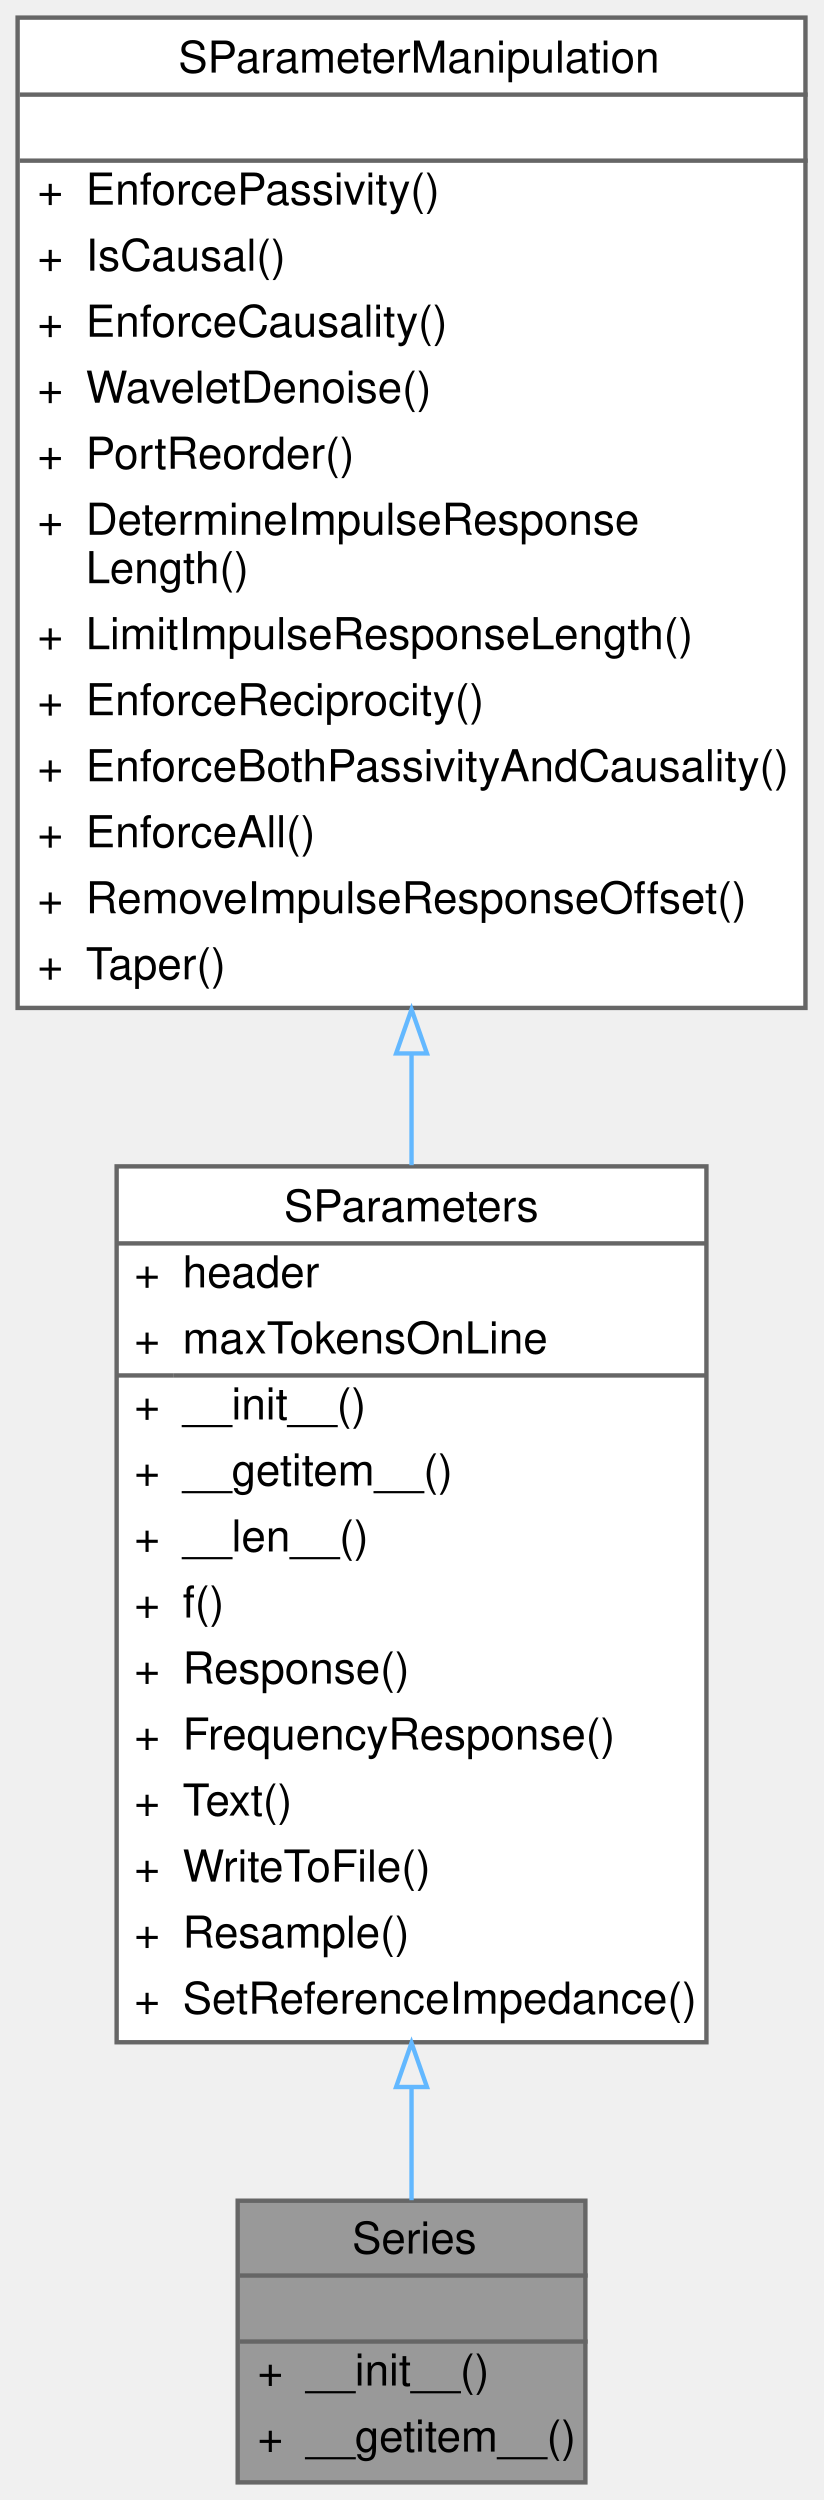
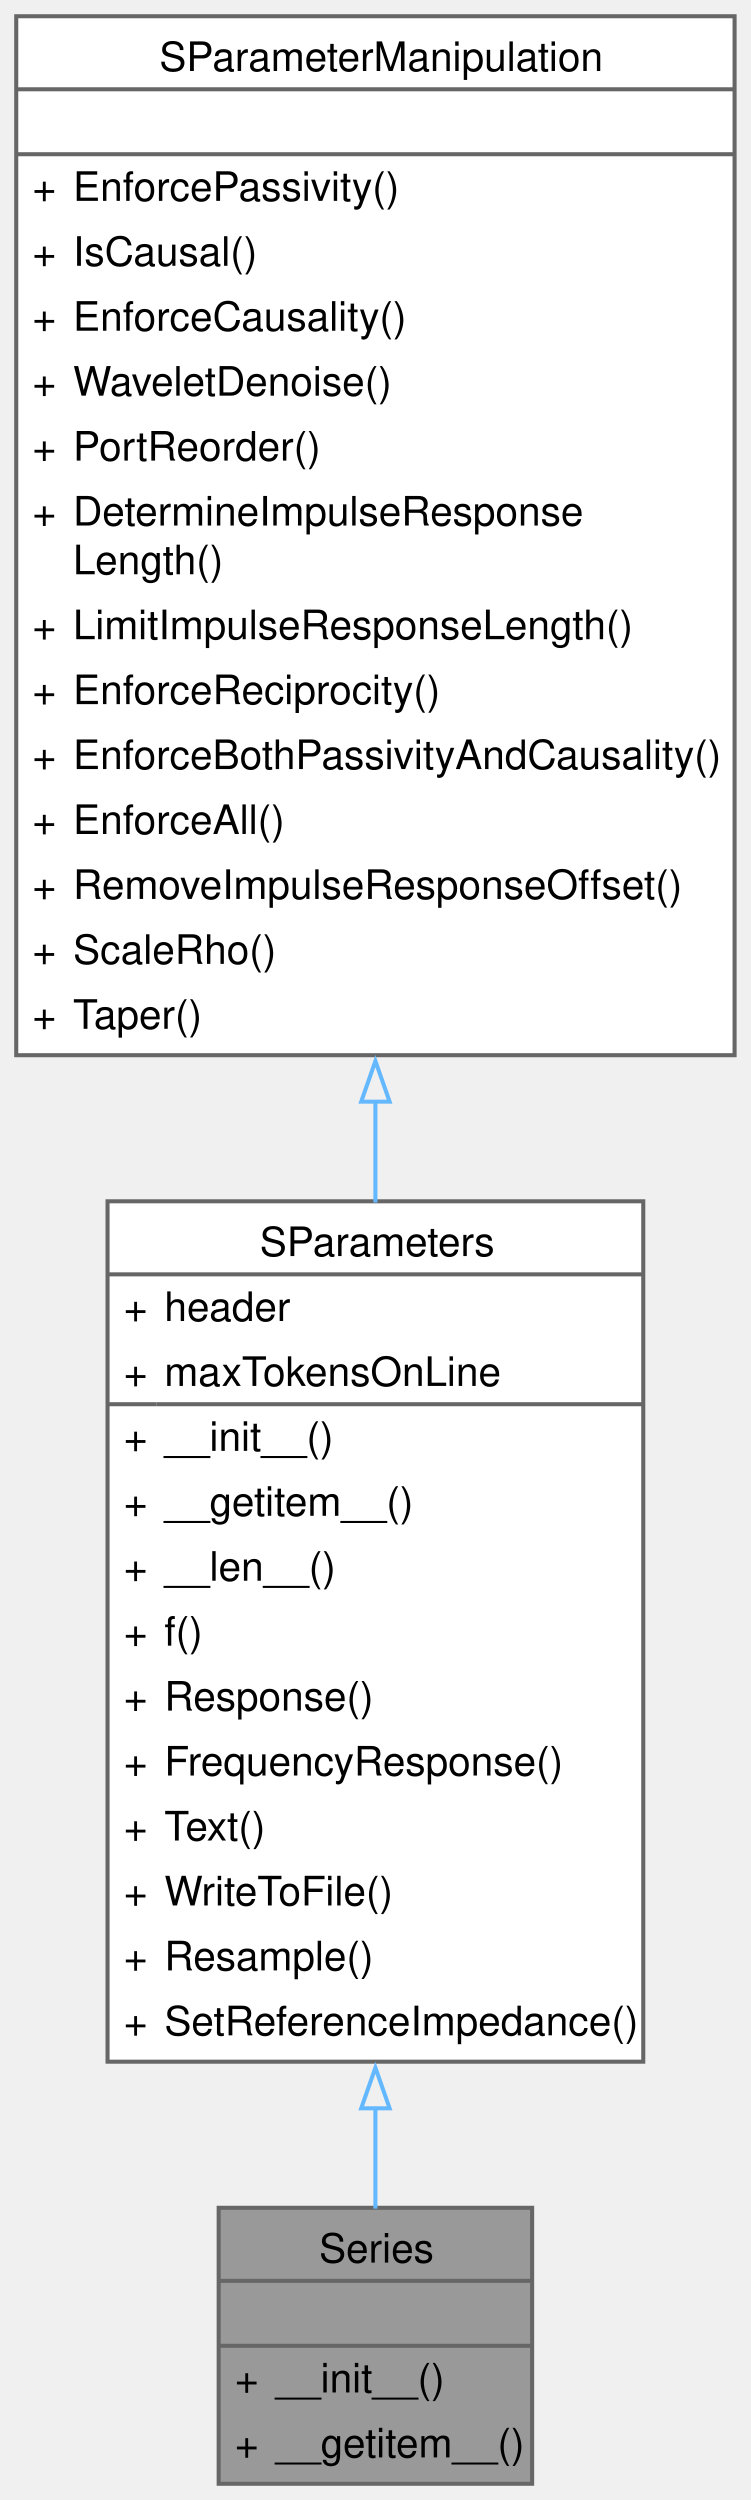
- <svg xmlns="http://www.w3.org/2000/svg" xmlns:xlink="http://www.w3.org/1999/xlink" width="187pt" height="568pt" viewBox="0.00 0.00 187.00 568.00">
-   <g id="graph0" class="graph" transform="scale(1 1) rotate(0) translate(4 564)">
+ <svg xmlns="http://www.w3.org/2000/svg" xmlns:xlink="http://www.w3.org/1999/xlink" width="185pt" height="616pt" viewBox="0.00 0.00 185.00 616.00">
+   <g id="graph0" class="graph" transform="scale(1 1) rotate(0) translate(4 612)">
    <g id="Node000001" class="node">
      <g id="a_Node000001">
        <a xlink:title="s-parameters of two port device placed in series with itself multiple times">
-           <polygon fill="#999999" stroke="transparent" points="129,-64 50,-64 50,0 129,0 129,-64" />
-           <text text-anchor="start" x="76" y="-52" font-family="Helvetica,sans-Serif" font-size="10.00">Series</text>
-           <text text-anchor="start" x="88" y="-37" font-family="Helvetica,sans-Serif" font-size="10.00"> </text>
-           <text text-anchor="start" x="54.5" y="-22" font-family="Helvetica,sans-Serif" font-size="10.00">+</text>
-           <text text-anchor="start" x="65.5" y="-22" font-family="Helvetica,sans-Serif" font-size="10.00">__init__()</text>
-           <text text-anchor="start" x="54.5" y="-7" font-family="Helvetica,sans-Serif" font-size="10.00">+</text>
-           <text text-anchor="start" x="65.5" y="-7" font-family="Helvetica,sans-Serif" font-size="10.00">__getitem__()</text>
-           <polygon fill="#666666" stroke="#666666" points="50.5,-47 50.5,-47 129.5,-47 129.5,-47 50.5,-47" />
-           <polygon fill="#666666" stroke="#666666" points="50.5,-32 50.5,-32 129.5,-32 129.5,-32 50.5,-32" />
-           <polygon fill="none" stroke="#666666" points="50,0 50,-64 129,-64 129,0 50,0" />
+           <polygon fill="#999999" stroke="none" points="127.12,-68 49.88,-68 49.88,0 127.12,0 127.12,-68" />
+           <text xml:space="preserve" text-anchor="start" x="74.62" y="-54.5" font-family="Helvetica,sans-Serif" font-size="10.00">Series</text>
+           <text xml:space="preserve" text-anchor="start" x="87" y="-38.5" font-family="Helvetica,sans-Serif" font-size="10.00"> </text>
+           <text xml:space="preserve" text-anchor="start" x="53.88" y="-22.5" font-family="Helvetica,sans-Serif" font-size="10.00">+</text>
+           <text xml:space="preserve" text-anchor="start" x="63.88" y="-22.5" font-family="Helvetica,sans-Serif" font-size="10.00">__init__()</text>
+           <text xml:space="preserve" text-anchor="start" x="53.88" y="-6.5" font-family="Helvetica,sans-Serif" font-size="10.00">+</text>
+           <text xml:space="preserve" text-anchor="start" x="63.88" y="-6.5" font-family="Helvetica,sans-Serif" font-size="10.00">__getitem__()</text>
+           <polygon fill="#666666" stroke="#666666" points="49.88,-50 49.88,-50 127.12,-50 127.12,-50 49.88,-50" />
+           <polygon fill="#666666" stroke="#666666" points="49.88,-34 49.88,-34 127.12,-34 127.12,-34 49.88,-34" />
+           <polygon fill="none" stroke="#666666" points="49.88,0 49.88,-68 127.12,-68 127.12,0 49.88,0" />
        </a>
      </g>
    </g>
    <g id="Node000002" class="node">
      <g id="a_Node000002">
        <a xlink:href="classSignalIntegrity_1_1Lib_1_1SParameters_1_1SParameters_1_1SParameters.xhtml" target="_top" xlink:title="Class containing s-parameters.">
-           <polygon fill="white" stroke="transparent" points="156.5,-299 22.5,-299 22.5,-100 156.5,-100 156.5,-299" />
-           <text text-anchor="start" x="60.5" y="-286.5" font-family="Helvetica,sans-Serif" font-size="10.00">SParameters</text>
-           <text text-anchor="start" x="26.5" y="-271.5" font-family="Helvetica,sans-Serif" font-size="10.00">+</text>
-           <text text-anchor="start" x="37.5" y="-271.5" font-family="Helvetica,sans-Serif" font-size="10.00">header</text>
-           <text text-anchor="start" x="26.5" y="-256.5" font-family="Helvetica,sans-Serif" font-size="10.00">+</text>
-           <text text-anchor="start" x="37.5" y="-256.5" font-family="Helvetica,sans-Serif" font-size="10.00">maxTokensOnLine</text>
-           <text text-anchor="start" x="26.5" y="-241.5" font-family="Helvetica,sans-Serif" font-size="10.00">+</text>
-           <text text-anchor="start" x="37.5" y="-241.5" font-family="Helvetica,sans-Serif" font-size="10.00">__init__()</text>
-           <text text-anchor="start" x="26.5" y="-226.5" font-family="Helvetica,sans-Serif" font-size="10.00">+</text>
-           <text text-anchor="start" x="37.5" y="-226.5" font-family="Helvetica,sans-Serif" font-size="10.00">__getitem__()</text>
-           <text text-anchor="start" x="26.5" y="-211.5" font-family="Helvetica,sans-Serif" font-size="10.00">+</text>
-           <text text-anchor="start" x="37.5" y="-211.5" font-family="Helvetica,sans-Serif" font-size="10.00">__len__()</text>
-           <text text-anchor="start" x="26.5" y="-196.5" font-family="Helvetica,sans-Serif" font-size="10.00">+</text>
-           <text text-anchor="start" x="37.5" y="-196.5" font-family="Helvetica,sans-Serif" font-size="10.00">f()</text>
-           <text text-anchor="start" x="26.5" y="-181.5" font-family="Helvetica,sans-Serif" font-size="10.00">+</text>
-           <text text-anchor="start" x="37.5" y="-181.5" font-family="Helvetica,sans-Serif" font-size="10.00">Response()</text>
-           <text text-anchor="start" x="26.5" y="-166.5" font-family="Helvetica,sans-Serif" font-size="10.00">+</text>
-           <text text-anchor="start" x="37.5" y="-166.5" font-family="Helvetica,sans-Serif" font-size="10.00">FrequencyResponse()</text>
-           <text text-anchor="start" x="26.5" y="-151.5" font-family="Helvetica,sans-Serif" font-size="10.00">+</text>
-           <text text-anchor="start" x="37.5" y="-151.5" font-family="Helvetica,sans-Serif" font-size="10.00">Text()</text>
-           <text text-anchor="start" x="26.5" y="-136.5" font-family="Helvetica,sans-Serif" font-size="10.00">+</text>
-           <text text-anchor="start" x="37.5" y="-136.5" font-family="Helvetica,sans-Serif" font-size="10.00">WriteToFile()</text>
-           <text text-anchor="start" x="26.5" y="-121.5" font-family="Helvetica,sans-Serif" font-size="10.00">+</text>
-           <text text-anchor="start" x="37.5" y="-121.5" font-family="Helvetica,sans-Serif" font-size="10.00">Resample()</text>
-           <text text-anchor="start" x="26.5" y="-106.5" font-family="Helvetica,sans-Serif" font-size="10.00">+</text>
-           <text text-anchor="start" x="37.5" y="-106.5" font-family="Helvetica,sans-Serif" font-size="10.00">SetReferenceImpedance()</text>
-           <polygon fill="#666666" stroke="#666666" points="22.5,-281.5 22.5,-281.5 156.5,-281.5 156.5,-281.5 22.5,-281.5" />
-           <polygon fill="#666666" stroke="#666666" points="22.5,-251.5 22.5,-251.5 35.5,-251.5 35.5,-251.5 22.5,-251.5" />
-           <polygon fill="#666666" stroke="#666666" points="35.5,-251.5 35.5,-251.5 156.5,-251.5 156.5,-251.5 35.5,-251.5" />
-           <polygon fill="none" stroke="#666666" points="22.5,-100 22.5,-299 156.5,-299 156.5,-100 22.5,-100" />
+           <polygon fill="white" stroke="none" points="154.5,-316 22.5,-316 22.5,-104 154.5,-104 154.5,-316" />
+           <text xml:space="preserve" text-anchor="start" x="60" y="-302.5" font-family="Helvetica,sans-Serif" font-size="10.00">SParameters</text>
+           <text xml:space="preserve" text-anchor="start" x="26.5" y="-286.5" font-family="Helvetica,sans-Serif" font-size="10.00">+</text>
+           <text xml:space="preserve" text-anchor="start" x="36.5" y="-286.5" font-family="Helvetica,sans-Serif" font-size="10.00">header</text>
+           <text xml:space="preserve" text-anchor="start" x="26.5" y="-270.5" font-family="Helvetica,sans-Serif" font-size="10.00">+</text>
+           <text xml:space="preserve" text-anchor="start" x="36.5" y="-270.5" font-family="Helvetica,sans-Serif" font-size="10.00">maxTokensOnLine</text>
+           <text xml:space="preserve" text-anchor="start" x="26.5" y="-254.5" font-family="Helvetica,sans-Serif" font-size="10.00">+</text>
+           <text xml:space="preserve" text-anchor="start" x="36.5" y="-254.5" font-family="Helvetica,sans-Serif" font-size="10.00">__init__()</text>
+           <text xml:space="preserve" text-anchor="start" x="26.5" y="-238.5" font-family="Helvetica,sans-Serif" font-size="10.00">+</text>
+           <text xml:space="preserve" text-anchor="start" x="36.5" y="-238.5" font-family="Helvetica,sans-Serif" font-size="10.00">__getitem__()</text>
+           <text xml:space="preserve" text-anchor="start" x="26.5" y="-222.5" font-family="Helvetica,sans-Serif" font-size="10.00">+</text>
+           <text xml:space="preserve" text-anchor="start" x="36.5" y="-222.5" font-family="Helvetica,sans-Serif" font-size="10.00">__len__()</text>
+           <text xml:space="preserve" text-anchor="start" x="26.5" y="-206.5" font-family="Helvetica,sans-Serif" font-size="10.00">+</text>
+           <text xml:space="preserve" text-anchor="start" x="36.5" y="-206.5" font-family="Helvetica,sans-Serif" font-size="10.00">f()</text>
+           <text xml:space="preserve" text-anchor="start" x="26.5" y="-190.5" font-family="Helvetica,sans-Serif" font-size="10.00">+</text>
+           <text xml:space="preserve" text-anchor="start" x="36.5" y="-190.5" font-family="Helvetica,sans-Serif" font-size="10.00">Response()</text>
+           <text xml:space="preserve" text-anchor="start" x="26.5" y="-174.5" font-family="Helvetica,sans-Serif" font-size="10.00">+</text>
+           <text xml:space="preserve" text-anchor="start" x="36.5" y="-174.5" font-family="Helvetica,sans-Serif" font-size="10.00">FrequencyResponse()</text>
+           <text xml:space="preserve" text-anchor="start" x="26.5" y="-158.5" font-family="Helvetica,sans-Serif" font-size="10.00">+</text>
+           <text xml:space="preserve" text-anchor="start" x="36.5" y="-158.5" font-family="Helvetica,sans-Serif" font-size="10.00">Text()</text>
+           <text xml:space="preserve" text-anchor="start" x="26.5" y="-142.5" font-family="Helvetica,sans-Serif" font-size="10.00">+</text>
+           <text xml:space="preserve" text-anchor="start" x="36.5" y="-142.5" font-family="Helvetica,sans-Serif" font-size="10.00">WriteToFile()</text>
+           <text xml:space="preserve" text-anchor="start" x="26.5" y="-126.5" font-family="Helvetica,sans-Serif" font-size="10.00">+</text>
+           <text xml:space="preserve" text-anchor="start" x="36.5" y="-126.5" font-family="Helvetica,sans-Serif" font-size="10.00">Resample()</text>
+           <text xml:space="preserve" text-anchor="start" x="26.5" y="-110.5" font-family="Helvetica,sans-Serif" font-size="10.00">+</text>
+           <text xml:space="preserve" text-anchor="start" x="36.5" y="-110.5" font-family="Helvetica,sans-Serif" font-size="10.00">SetReferenceImpedance()</text>
+           <polygon fill="#666666" stroke="#666666" points="22.5,-298 22.5,-298 154.5,-298 154.5,-298 22.5,-298" />
+           <polygon fill="#666666" stroke="#666666" points="22.5,-266 22.5,-266 34.5,-266 34.5,-266 22.5,-266" />
+           <polygon fill="#666666" stroke="#666666" points="34.5,-266 34.5,-266 154.5,-266 154.5,-266 34.5,-266" />
+           <polygon fill="none" stroke="#666666" points="22.5,-104 22.5,-316 154.5,-316 154.5,-104 22.5,-104" />
        </a>
      </g>
    </g>
    <g id="edge1_Node000001_Node000002" class="edge">
      <g id="a_edge1_Node000001_Node000002">
        <a xlink:title=" ">
-           <path fill="none" stroke="#63b8ff" d="M89.5,-89.72C89.5,-80.54 89.5,-71.83 89.5,-64.12" />
-           <polygon fill="none" stroke="#63b8ff" points="86,-89.84 89.5,-99.84 93,-89.84 86,-89.84" />
+           <path fill="none" stroke="#63b8ff" d="M88.5,-92.57C88.5,-83.7 88.5,-75.29 88.5,-67.78" />
+           <polygon fill="none" stroke="#63b8ff" points="85,-92.51 88.5,-102.51 92,-92.51 85,-92.51" />
        </a>
      </g>
    </g>
    <g id="Node000003" class="node">
      <g id="a_Node000003">
        <a xlink:href="classSignalIntegrity_1_1Lib_1_1SParameters_1_1SParameterManipulation_1_1SParameterManipulation.xhtml" target="_top" xlink:title="Class for manipulations on s-parameters involving passivity, causality, etc.">
-           <polygon fill="white" stroke="transparent" points="179,-560 0,-560 0,-335 179,-335 179,-560" />
-           <text text-anchor="start" x="36.5" y="-547.5" font-family="Helvetica,sans-Serif" font-size="10.00">SParameterManipulation</text>
-           <text text-anchor="start" x="88" y="-532.5" font-family="Helvetica,sans-Serif" font-size="10.00"> </text>
-           <text text-anchor="start" x="4.5" y="-517.5" font-family="Helvetica,sans-Serif" font-size="10.00">+</text>
-           <text text-anchor="start" x="15.5" y="-517.5" font-family="Helvetica,sans-Serif" font-size="10.00">EnforcePassivity()</text>
-           <text text-anchor="start" x="4.5" y="-502.5" font-family="Helvetica,sans-Serif" font-size="10.00">+</text>
-           <text text-anchor="start" x="15.5" y="-502.5" font-family="Helvetica,sans-Serif" font-size="10.00">IsCausal()</text>
-           <text text-anchor="start" x="4.5" y="-487.5" font-family="Helvetica,sans-Serif" font-size="10.00">+</text>
-           <text text-anchor="start" x="15.5" y="-487.5" font-family="Helvetica,sans-Serif" font-size="10.00">EnforceCausality()</text>
-           <text text-anchor="start" x="4.5" y="-472.5" font-family="Helvetica,sans-Serif" font-size="10.00">+</text>
-           <text text-anchor="start" x="15.5" y="-472.5" font-family="Helvetica,sans-Serif" font-size="10.00">WaveletDenoise()</text>
-           <text text-anchor="start" x="4.5" y="-457.5" font-family="Helvetica,sans-Serif" font-size="10.00">+</text>
-           <text text-anchor="start" x="15.5" y="-457.5" font-family="Helvetica,sans-Serif" font-size="10.00">PortReorder()</text>
-           <text text-anchor="start" x="4.5" y="-442.5" font-family="Helvetica,sans-Serif" font-size="10.00">+</text>
-           <text text-anchor="start" x="15.5" y="-442.5" font-family="Helvetica,sans-Serif" font-size="10.00">DetermineImpulseResponse</text>
-           <text text-anchor="start" x="15.5" y="-431.5" font-family="Helvetica,sans-Serif" font-size="10.00">Length()</text>
-           <text text-anchor="start" x="4.5" y="-416.5" font-family="Helvetica,sans-Serif" font-size="10.00">+</text>
-           <text text-anchor="start" x="15.5" y="-416.5" font-family="Helvetica,sans-Serif" font-size="10.00">LimitImpulseResponseLength()</text>
-           <text text-anchor="start" x="4.5" y="-401.5" font-family="Helvetica,sans-Serif" font-size="10.00">+</text>
-           <text text-anchor="start" x="15.5" y="-401.5" font-family="Helvetica,sans-Serif" font-size="10.00">EnforceReciprocity()</text>
-           <text text-anchor="start" x="4.5" y="-386.5" font-family="Helvetica,sans-Serif" font-size="10.00">+</text>
-           <text text-anchor="start" x="15.5" y="-386.5" font-family="Helvetica,sans-Serif" font-size="10.00">EnforceBothPassivityAndCausality()</text>
-           <text text-anchor="start" x="4.5" y="-371.5" font-family="Helvetica,sans-Serif" font-size="10.00">+</text>
-           <text text-anchor="start" x="15.5" y="-371.5" font-family="Helvetica,sans-Serif" font-size="10.00">EnforceAll()</text>
-           <text text-anchor="start" x="4.5" y="-356.5" font-family="Helvetica,sans-Serif" font-size="10.00">+</text>
-           <text text-anchor="start" x="15.5" y="-356.5" font-family="Helvetica,sans-Serif" font-size="10.00">RemoveImpulseResponseOffset()</text>
-           <text text-anchor="start" x="4.5" y="-341.5" font-family="Helvetica,sans-Serif" font-size="10.00">+</text>
-           <text text-anchor="start" x="15.5" y="-341.5" font-family="Helvetica,sans-Serif" font-size="10.00">Taper()</text>
-           <polygon fill="#666666" stroke="#666666" points="0.5,-542.5 0.5,-542.5 179.5,-542.5 179.5,-542.5 0.5,-542.5" />
-           <polygon fill="#666666" stroke="#666666" points="0.5,-527.5 0.5,-527.5 179.5,-527.5 179.5,-527.5 0.5,-527.5" />
-           <polygon fill="none" stroke="#666666" points="0,-335 0,-560 179,-560 179,-335 0,-335" />
+           <polygon fill="white" stroke="none" points="177,-608 0,-608 0,-352 177,-352 177,-608" />
+           <text xml:space="preserve" text-anchor="start" x="35.25" y="-594.5" font-family="Helvetica,sans-Serif" font-size="10.00">SParameterManipulation</text>
+           <text xml:space="preserve" text-anchor="start" x="87" y="-578.5" font-family="Helvetica,sans-Serif" font-size="10.00"> </text>
+           <text xml:space="preserve" text-anchor="start" x="4" y="-562.5" font-family="Helvetica,sans-Serif" font-size="10.00">+</text>
+           <text xml:space="preserve" text-anchor="start" x="14" y="-562.5" font-family="Helvetica,sans-Serif" font-size="10.00">EnforcePassivity()</text>
+           <text xml:space="preserve" text-anchor="start" x="4" y="-546.5" font-family="Helvetica,sans-Serif" font-size="10.00">+</text>
+           <text xml:space="preserve" text-anchor="start" x="14" y="-546.5" font-family="Helvetica,sans-Serif" font-size="10.00">IsCausal()</text>
+           <text xml:space="preserve" text-anchor="start" x="4" y="-530.5" font-family="Helvetica,sans-Serif" font-size="10.00">+</text>
+           <text xml:space="preserve" text-anchor="start" x="14" y="-530.5" font-family="Helvetica,sans-Serif" font-size="10.00">EnforceCausality()</text>
+           <text xml:space="preserve" text-anchor="start" x="4" y="-514.5" font-family="Helvetica,sans-Serif" font-size="10.00">+</text>
+           <text xml:space="preserve" text-anchor="start" x="14" y="-514.5" font-family="Helvetica,sans-Serif" font-size="10.00">WaveletDenoise()</text>
+           <text xml:space="preserve" text-anchor="start" x="4" y="-498.5" font-family="Helvetica,sans-Serif" font-size="10.00">+</text>
+           <text xml:space="preserve" text-anchor="start" x="14" y="-498.5" font-family="Helvetica,sans-Serif" font-size="10.00">PortReorder()</text>
+           <text xml:space="preserve" text-anchor="start" x="4" y="-482.5" font-family="Helvetica,sans-Serif" font-size="10.00">+</text>
+           <text xml:space="preserve" text-anchor="start" x="14" y="-482.5" font-family="Helvetica,sans-Serif" font-size="10.00">DetermineImpulseResponse</text>
+           <text xml:space="preserve" text-anchor="start" x="14" y="-470.5" font-family="Helvetica,sans-Serif" font-size="10.00">Length()</text>
+           <text xml:space="preserve" text-anchor="start" x="4" y="-454.5" font-family="Helvetica,sans-Serif" font-size="10.00">+</text>
+           <text xml:space="preserve" text-anchor="start" x="14" y="-454.5" font-family="Helvetica,sans-Serif" font-size="10.00">LimitImpulseResponseLength()</text>
+           <text xml:space="preserve" text-anchor="start" x="4" y="-438.5" font-family="Helvetica,sans-Serif" font-size="10.00">+</text>
+           <text xml:space="preserve" text-anchor="start" x="14" y="-438.5" font-family="Helvetica,sans-Serif" font-size="10.00">EnforceReciprocity()</text>
+           <text xml:space="preserve" text-anchor="start" x="4" y="-422.5" font-family="Helvetica,sans-Serif" font-size="10.00">+</text>
+           <text xml:space="preserve" text-anchor="start" x="14" y="-422.5" font-family="Helvetica,sans-Serif" font-size="10.00">EnforceBothPassivityAndCausality()</text>
+           <text xml:space="preserve" text-anchor="start" x="4" y="-406.5" font-family="Helvetica,sans-Serif" font-size="10.00">+</text>
+           <text xml:space="preserve" text-anchor="start" x="14" y="-406.5" font-family="Helvetica,sans-Serif" font-size="10.00">EnforceAll()</text>
+           <text xml:space="preserve" text-anchor="start" x="4" y="-390.5" font-family="Helvetica,sans-Serif" font-size="10.00">+</text>
+           <text xml:space="preserve" text-anchor="start" x="14" y="-390.5" font-family="Helvetica,sans-Serif" font-size="10.00">RemoveImpulseResponseOffset()</text>
+           <text xml:space="preserve" text-anchor="start" x="4" y="-374.5" font-family="Helvetica,sans-Serif" font-size="10.00">+</text>
+           <text xml:space="preserve" text-anchor="start" x="14" y="-374.5" font-family="Helvetica,sans-Serif" font-size="10.00">ScaleRho()</text>
+           <text xml:space="preserve" text-anchor="start" x="4" y="-358.5" font-family="Helvetica,sans-Serif" font-size="10.00">+</text>
+           <text xml:space="preserve" text-anchor="start" x="14" y="-358.5" font-family="Helvetica,sans-Serif" font-size="10.00">Taper()</text>
+           <polygon fill="#666666" stroke="#666666" points="0,-590 0,-590 177,-590 177,-590 0,-590" />
+           <polygon fill="#666666" stroke="#666666" points="0,-574 0,-574 177,-574 177,-574 0,-574" />
+           <polygon fill="none" stroke="#666666" points="0,-352 0,-608 177,-608 177,-352 0,-352" />
        </a>
      </g>
    </g>
    <g id="edge2_Node000002_Node000003" class="edge">
      <g id="a_edge2_Node000002_Node000003">
        <a xlink:title=" ">
-           <path fill="none" stroke="#63b8ff" d="M89.5,-324.4C89.5,-315.97 89.5,-307.55 89.5,-299.27" />
-           <polygon fill="none" stroke="#63b8ff" points="86,-324.66 89.5,-334.66 93,-324.66 86,-324.66" />
+           <path fill="none" stroke="#63b8ff" d="M88.5,-340.64C88.5,-332.26 88.5,-323.91 88.5,-315.7" />
+           <polygon fill="none" stroke="#63b8ff" points="85,-340.55 88.5,-350.55 92,-340.55 85,-340.55" />
        </a>
      </g>
    </g>
  </g>
</svg>
